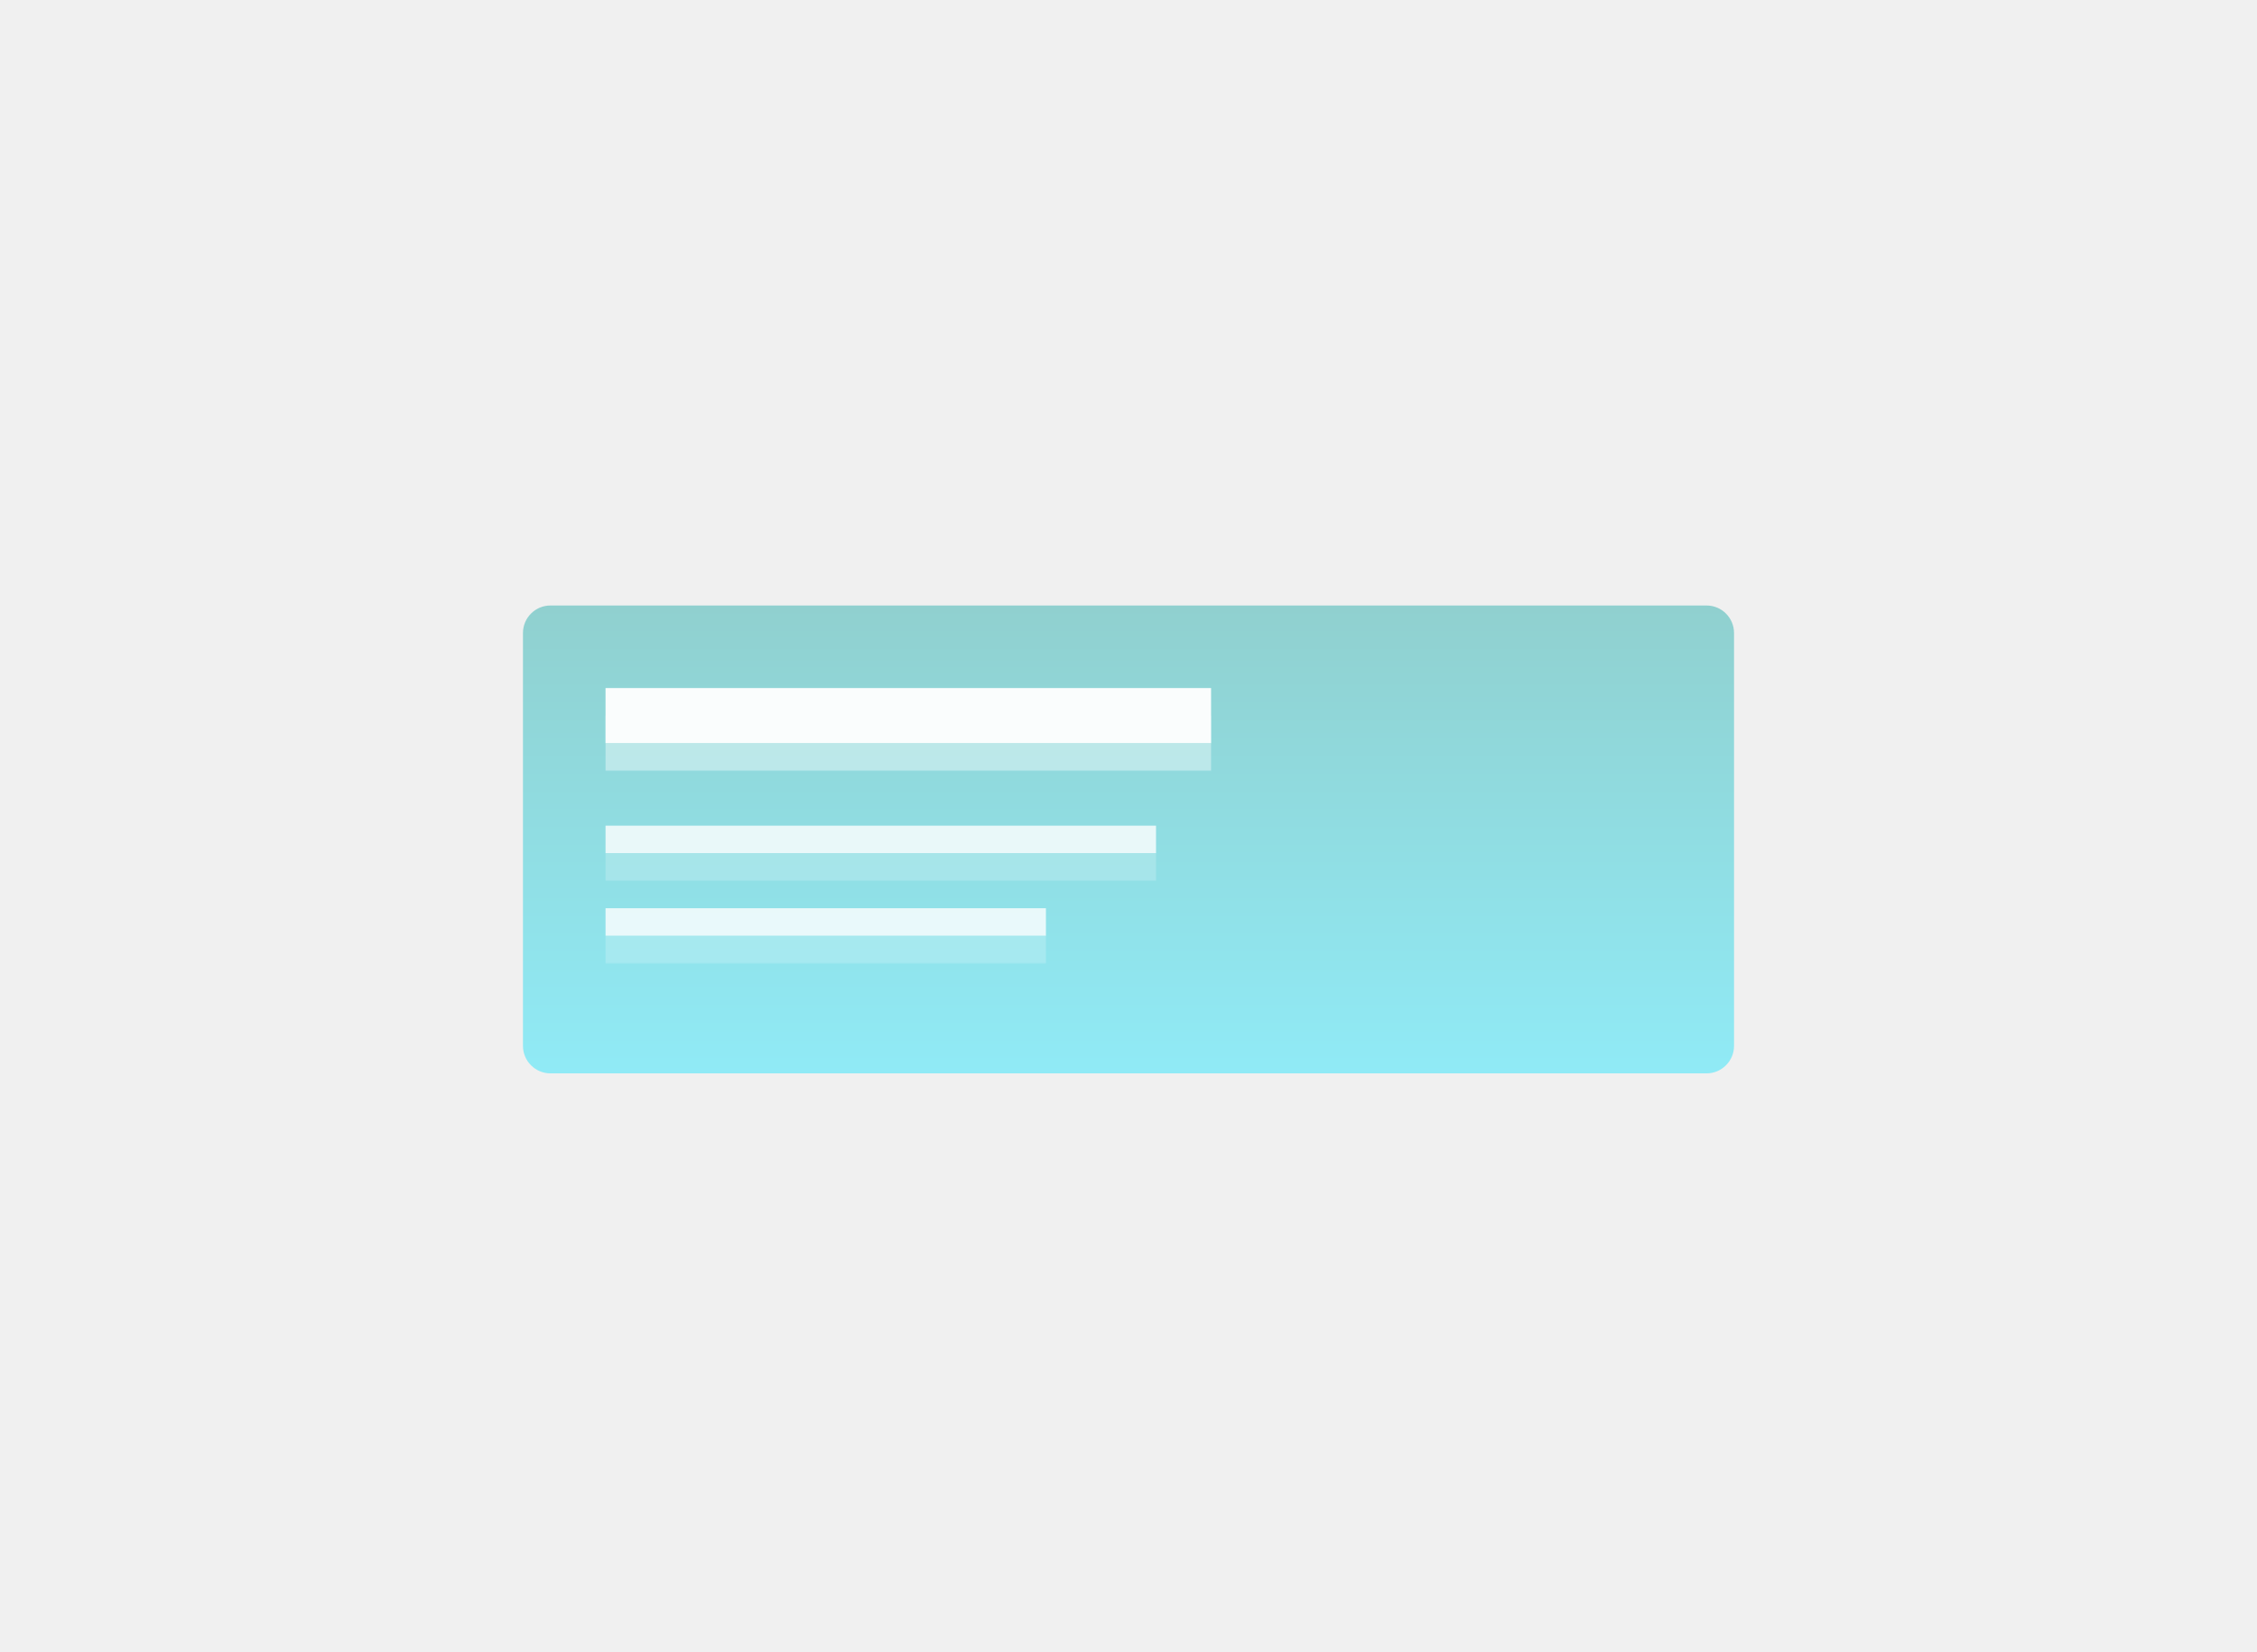
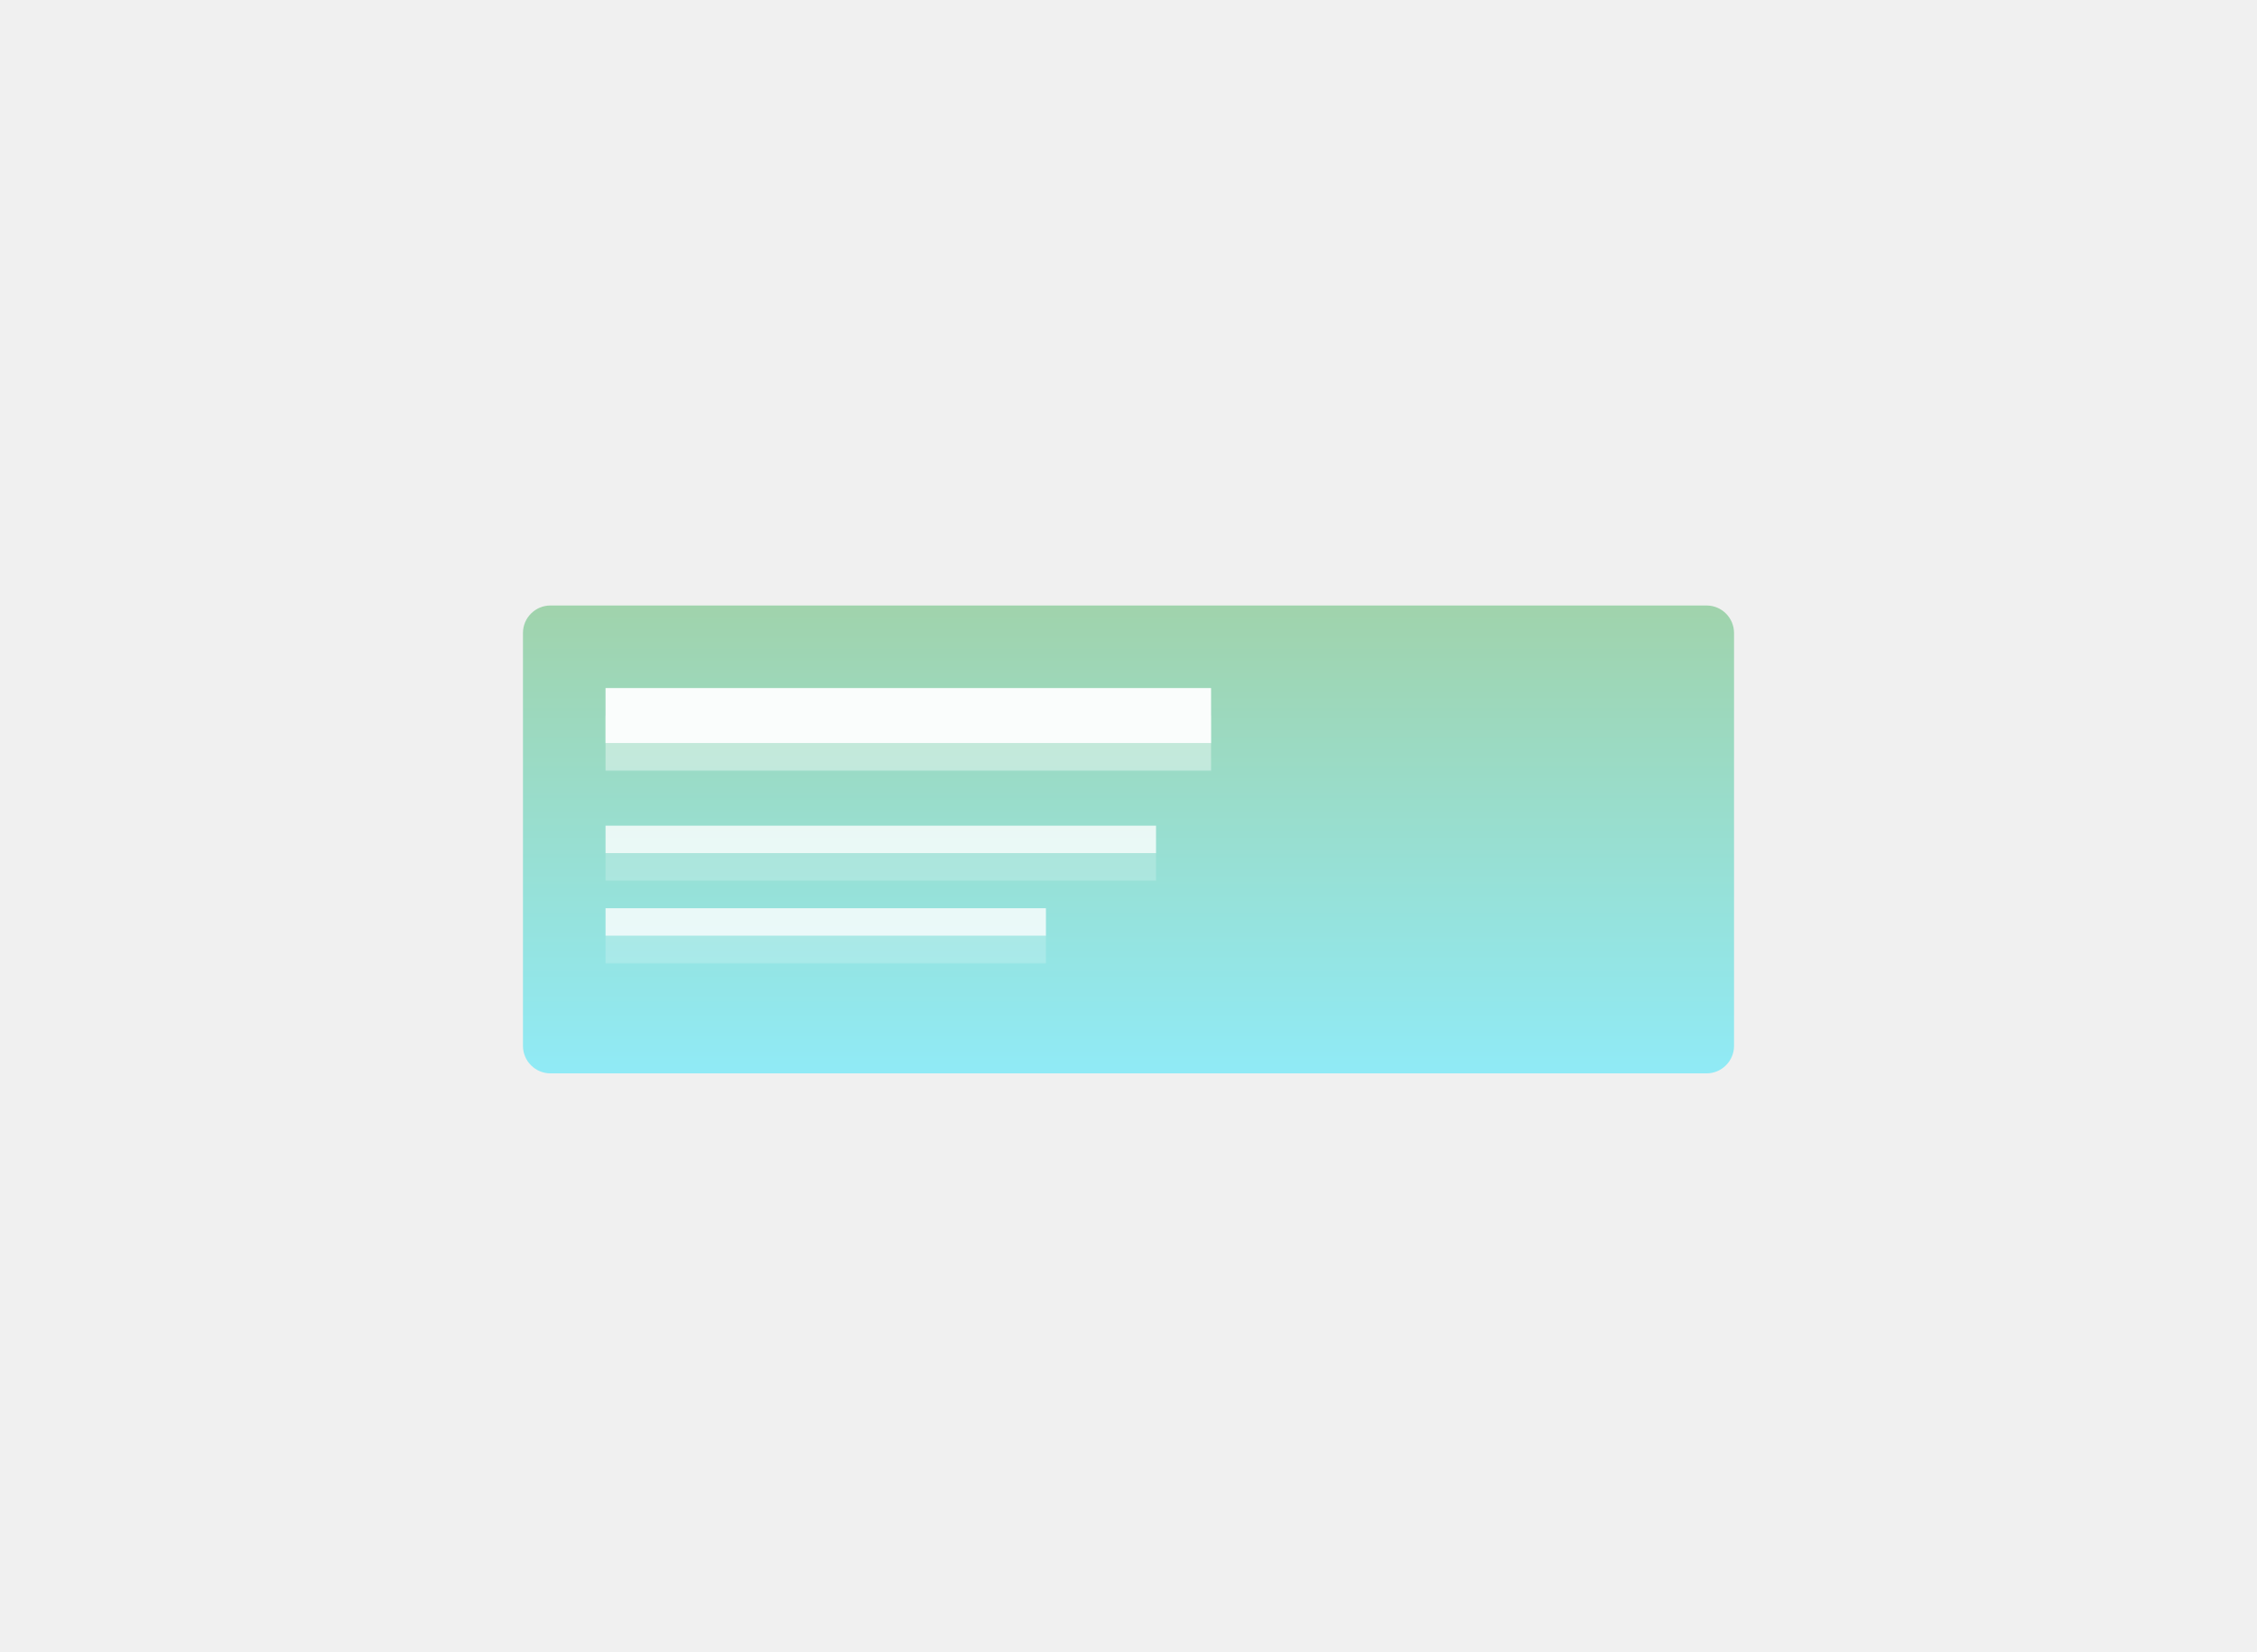
<svg xmlns="http://www.w3.org/2000/svg" xmlns:xlink="http://www.w3.org/1999/xlink" width="82" height="60" viewBox="0 0 82 60">
  <defs>
    <linearGradient id="linearGradient-1" x1="50%" x2="50%" y1="0%" y2="100%">
-       <stop offset="0%" stop-color="#00A09D" />
+       <stop offset="0%" stop-color="#28A745" />
      <stop offset="100%" stop-color="#00E2FF" />
    </linearGradient>
    <rect id="path-2" width="22" height="2" x="3" y="3" />
    <filter id="filter-3" width="104.5%" height="200%" x="-2.3%" y="-25%" filterUnits="objectBoundingBox">
      <feOffset dy="1" in="SourceAlpha" result="shadowOffsetOuter1" />
      <feComposite in="shadowOffsetOuter1" in2="SourceAlpha" operator="out" result="shadowOffsetOuter1" />
      <feColorMatrix in="shadowOffsetOuter1" values="0 0 0 0 1   0 0 0 0 1   0 0 0 0 1  0 0 0 0.4 0" />
    </filter>
    <path id="path-4" d="M19 11v1H3v-1h16zm4-3v1H3V8h20z" />
    <filter id="filter-5" width="105%" height="150%" x="-2.5%" y="-12.5%" filterUnits="objectBoundingBox">
      <feOffset dy="1" in="SourceAlpha" result="shadowOffsetOuter1" />
      <feComposite in="shadowOffsetOuter1" in2="SourceAlpha" operator="out" result="shadowOffsetOuter1" />
      <feColorMatrix in="shadowOffsetOuter1" values="0 0 0 0 1   0 0 0 0 1   0 0 0 0 1  0 0 0 0.2 0" />
    </filter>
  </defs>
  <g fill="none" fill-rule="evenodd" class="snippets_thumbs">
    <g class="s_alert">
      <rect width="82" height="60" class="bg" />
      <g class="group_2" transform="translate(19 22)">
        <rect width="44" height="17" fill="url(#linearGradient-1)" fill-opacity=".4" class="rectangle_2" rx="1" />
        <g class="rectangle">
          <use fill="#000" filter="url(#filter-3)" xlink:href="#path-2" />
          <use fill="#FFF" fill-opacity=".95" xlink:href="#path-2" />
        </g>
        <g class="combined_shape">
          <use fill="#000" filter="url(#filter-5)" xlink:href="#path-4" />
          <use fill="#FFF" fill-opacity=".8" xlink:href="#path-4" />
        </g>
      </g>
    </g>
  </g>
</svg>
